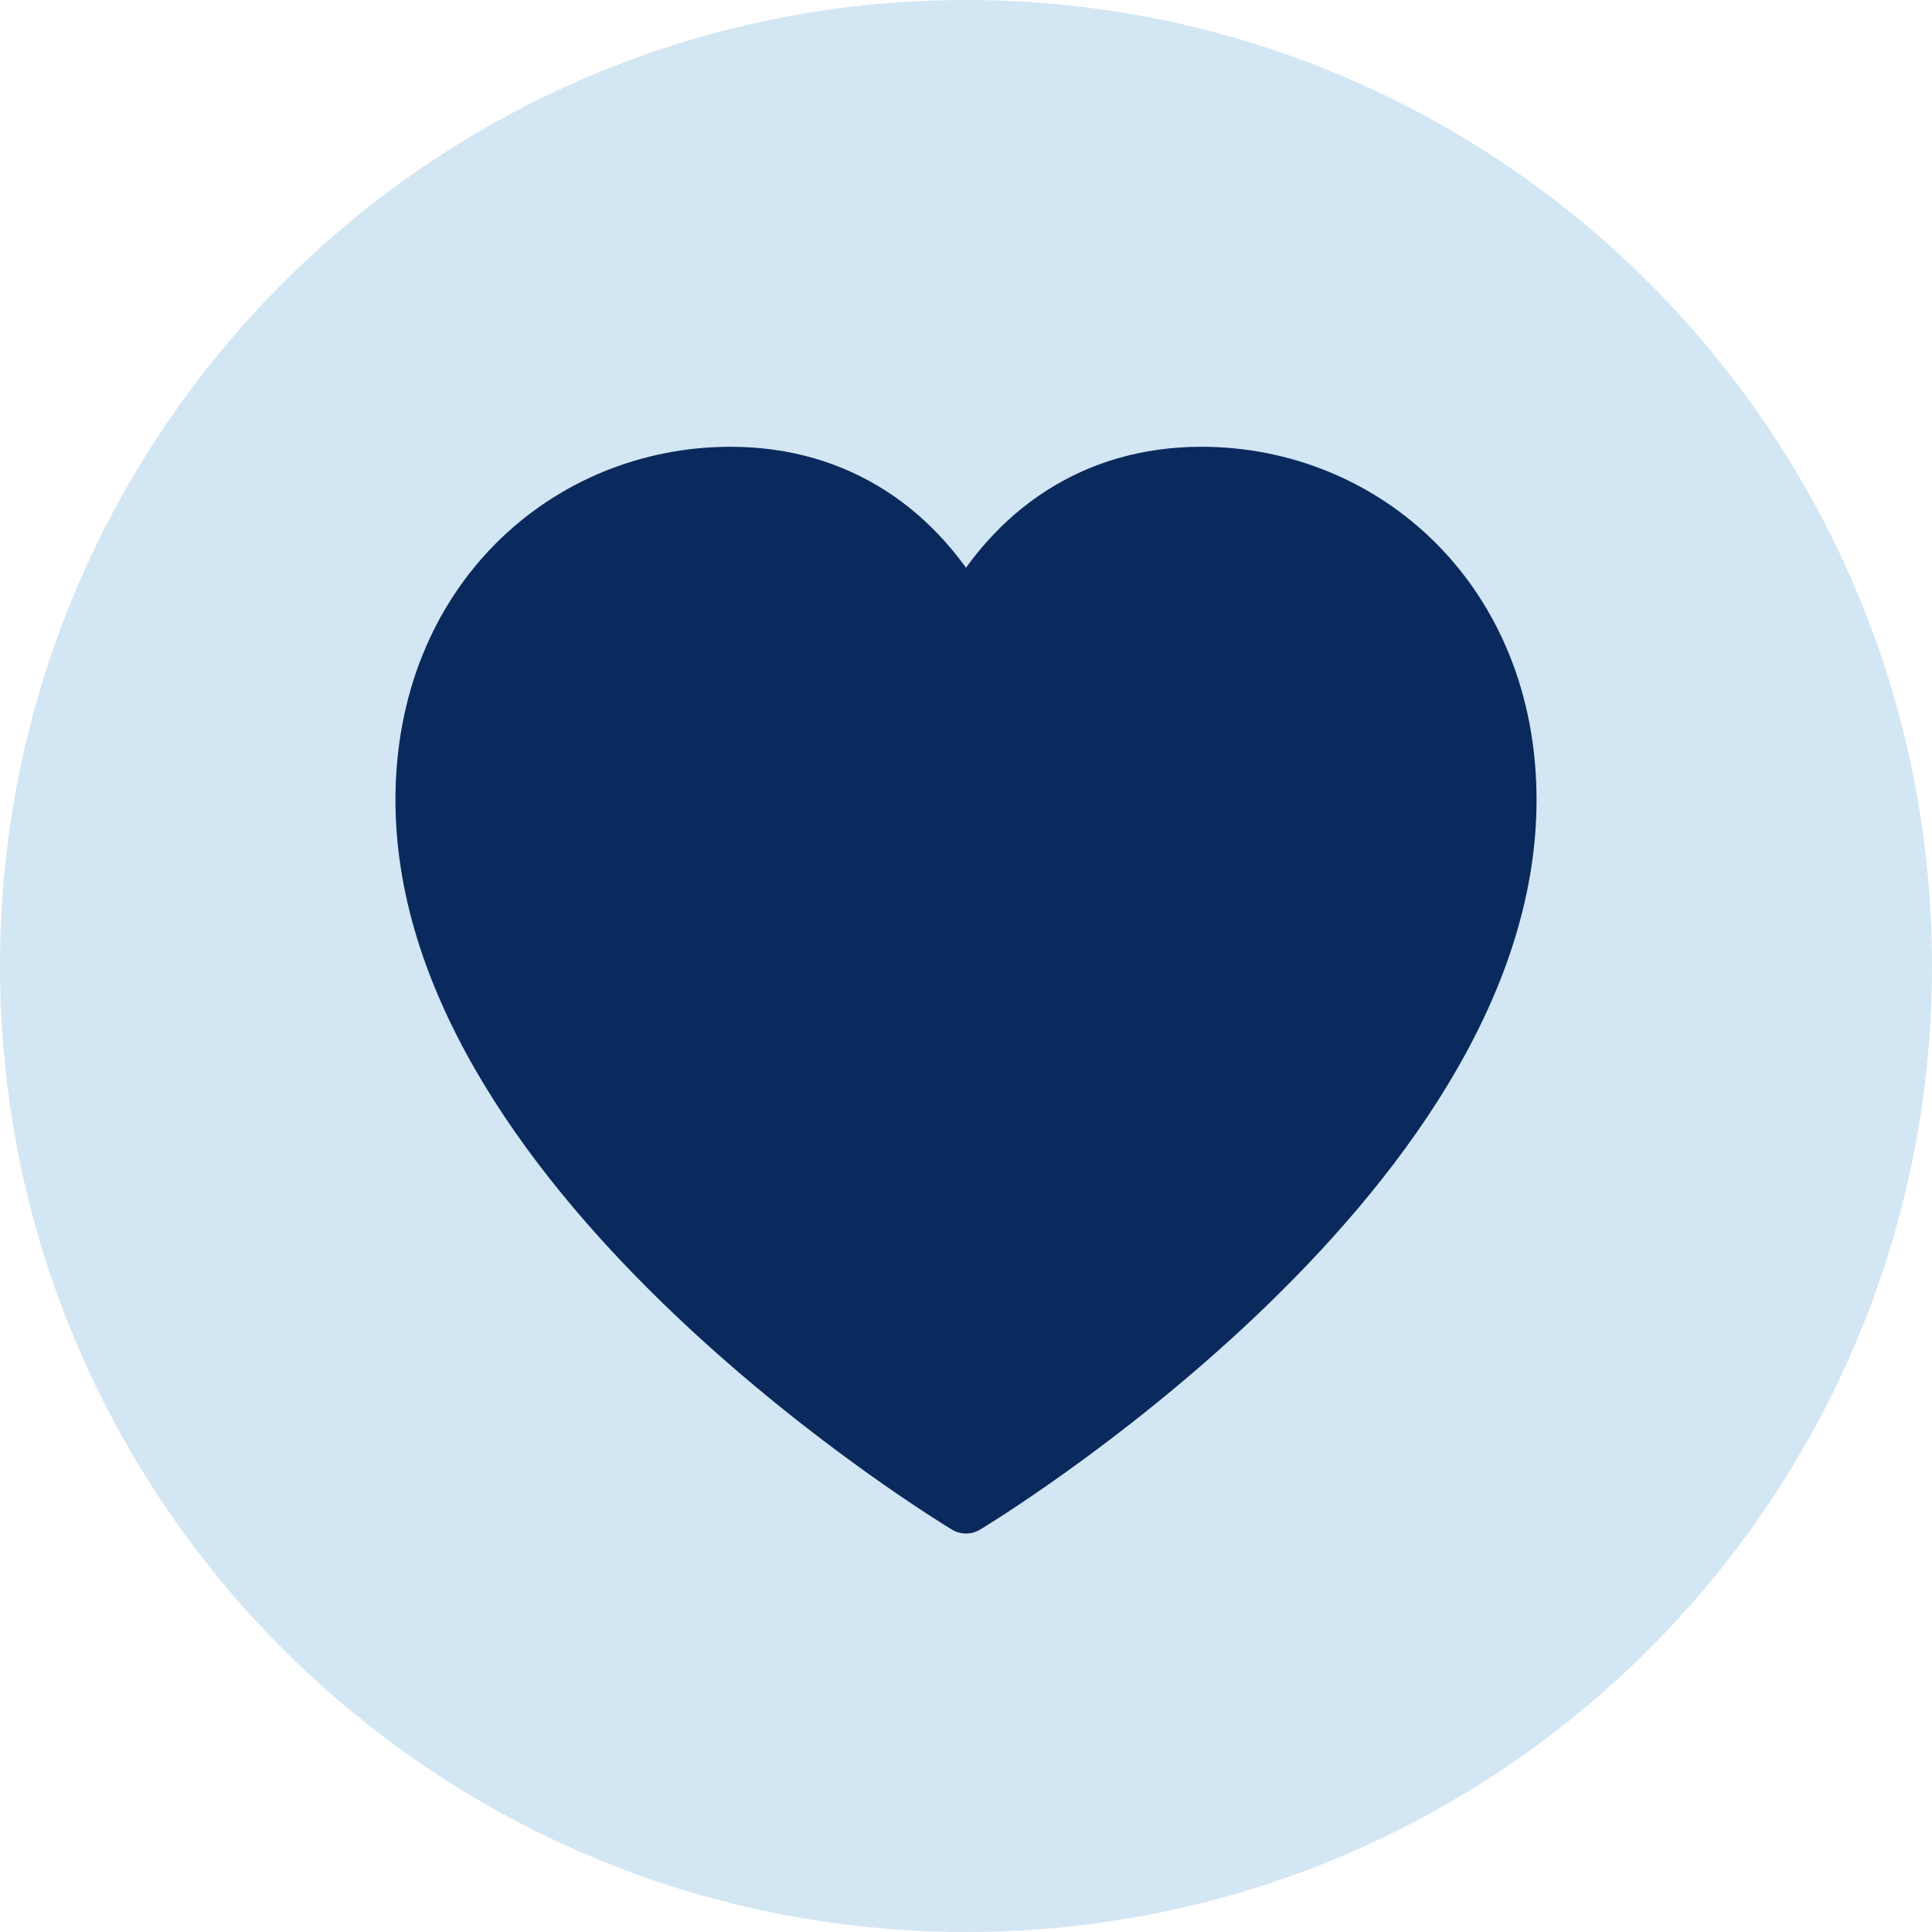
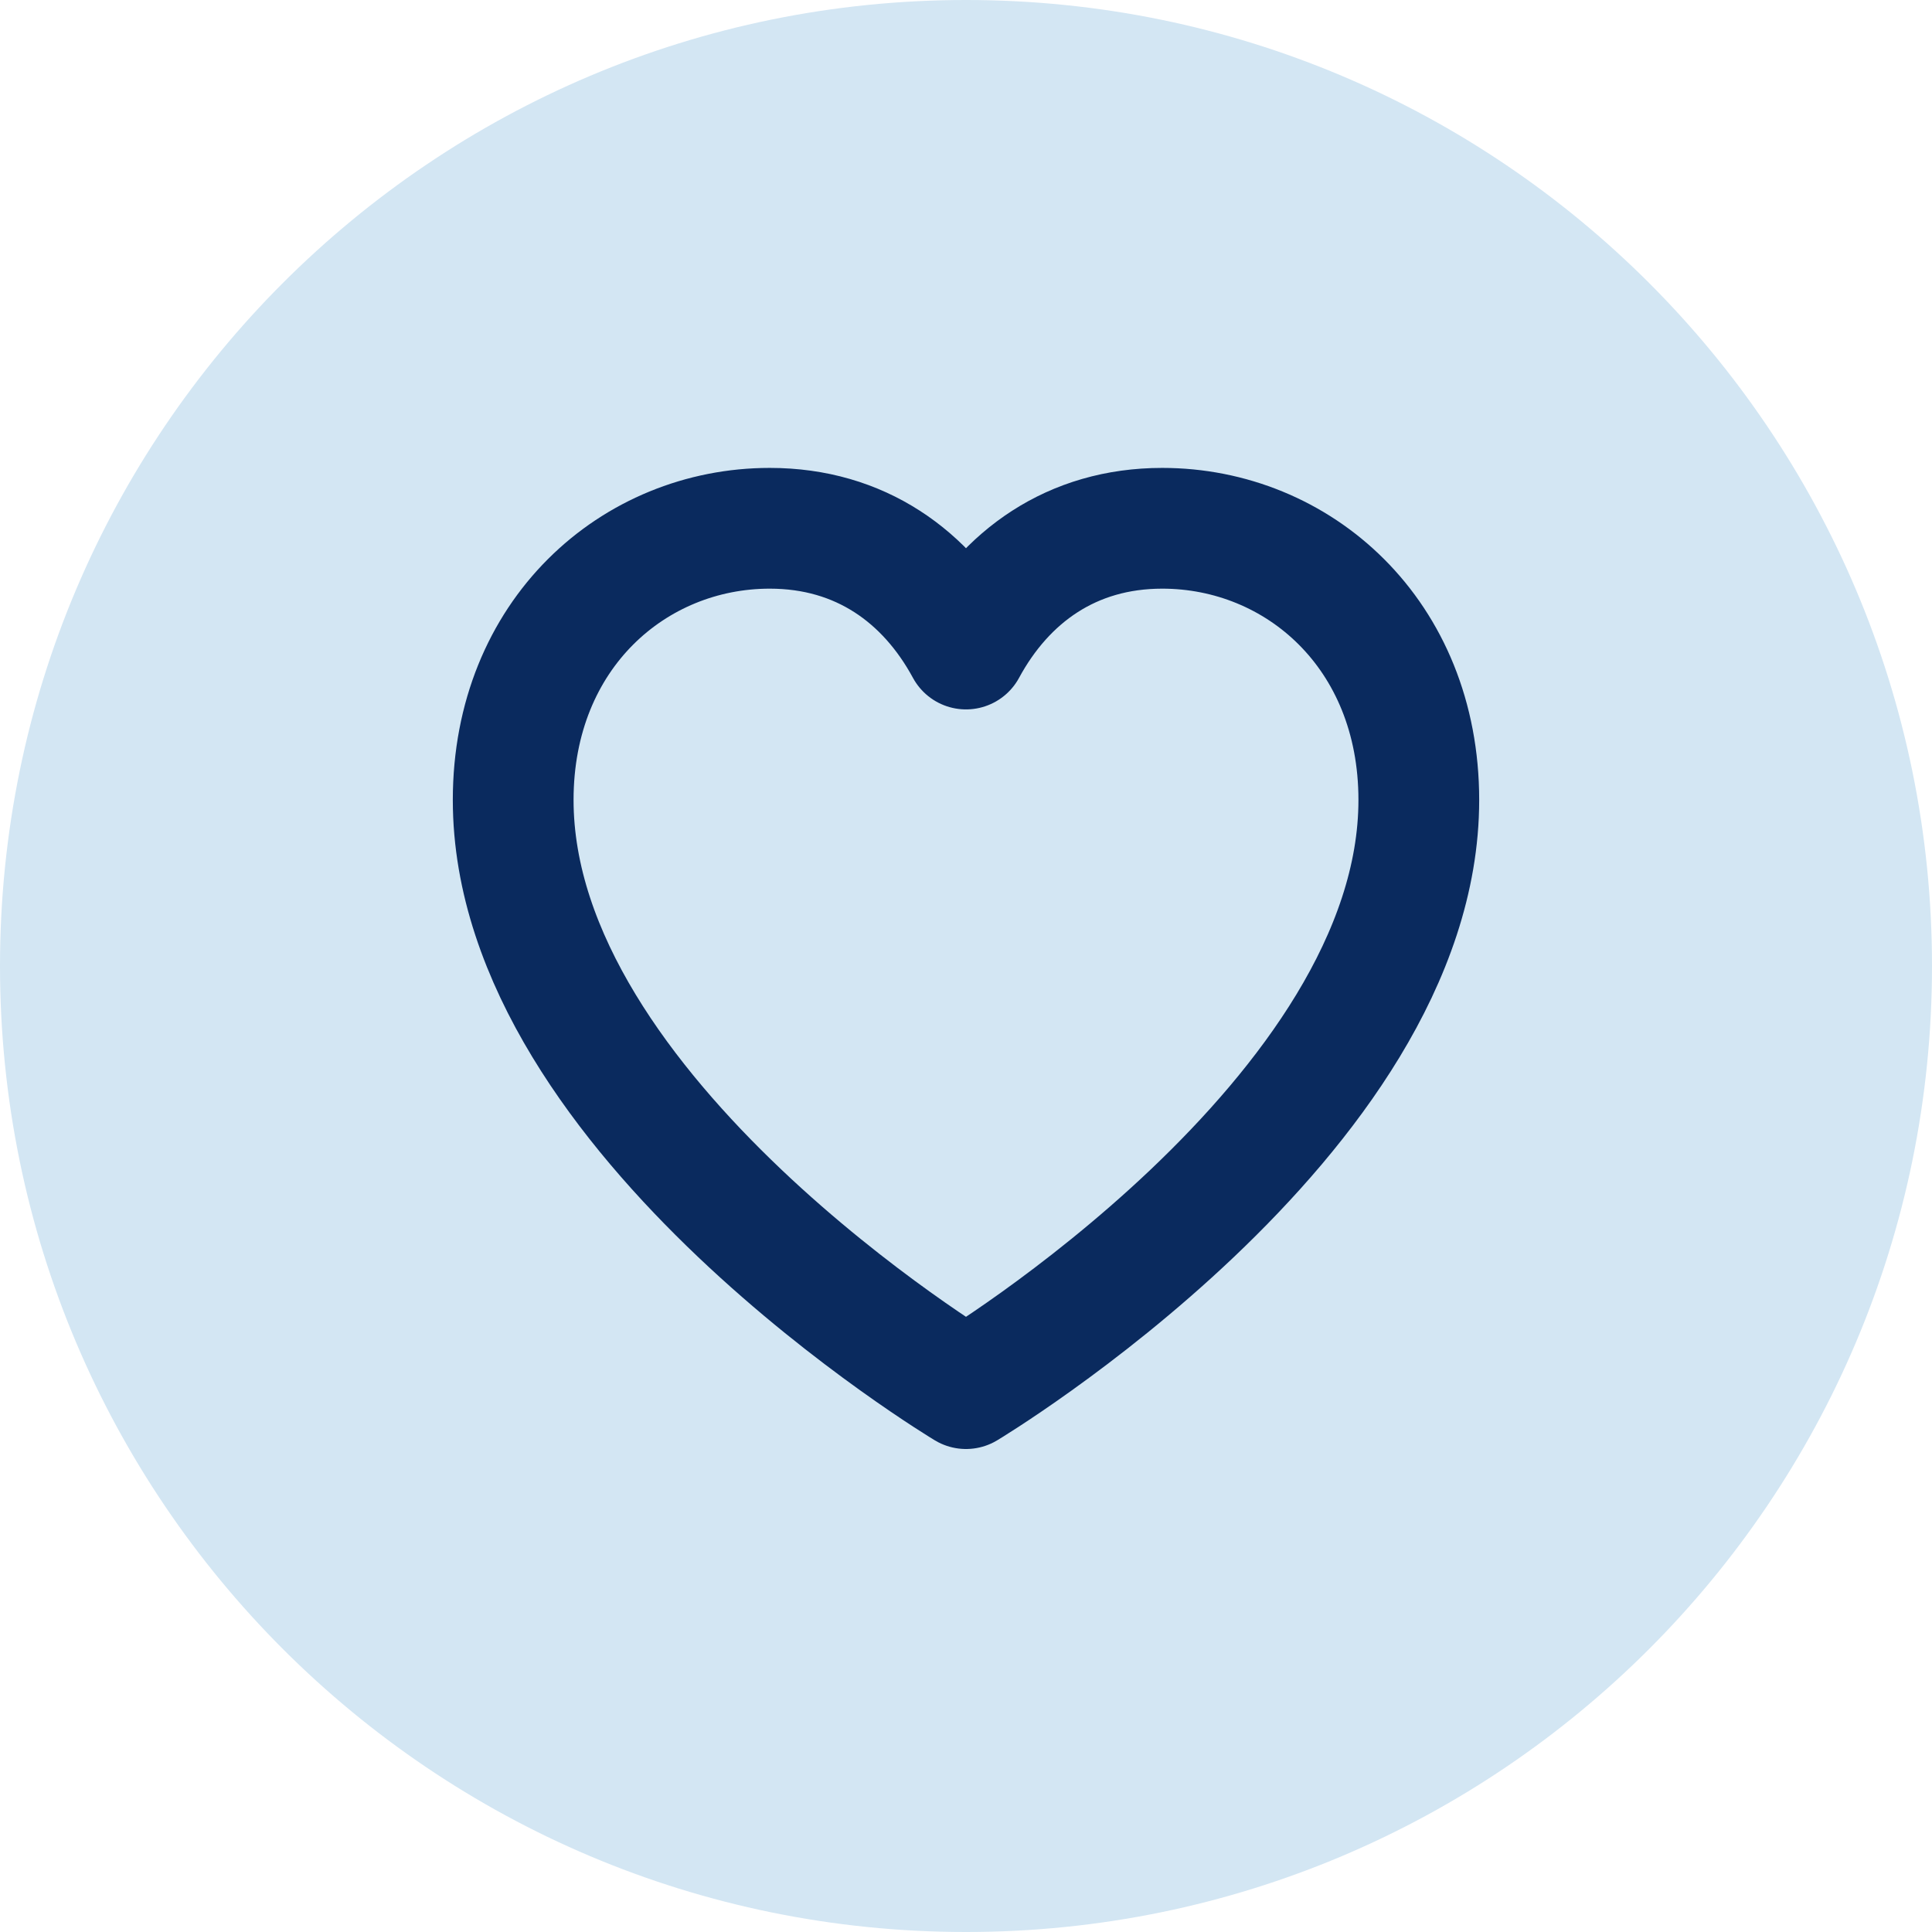
<svg xmlns="http://www.w3.org/2000/svg" viewBox="0 0 64 64">
  <circle cx="32" cy="32" r="32" fill="#d3e6f3" />
-   <path transform="translate(32 32.8) scale(1.2) translate(-32 -31.75)" d="M32 46S17 37 17 26.5C17 21 21 17.5 25.5 17.5c3 0 5.2 1.6 6.5 4 1.3-2.4 3.5-4 6.5-4C43 17.5 47 21 47 26.5 47 37 32 46 32 46z" fill="#0a2a5e" stroke="#0a2a5e" stroke-width="1.5" stroke-linejoin="round" />
+   <path d="M32 46S17 37 17 26.5C17 21 21 17.5 25.5 17.5c3 0 5.2 1.6 6.5 4 1.3-2.4 3.5-4 6.5-4C43 17.5 47 21 47 26.5 47 37 32 46 32 46z" fill="none" stroke="#0a2a5e" stroke-width="4" stroke-linejoin="round" />
</svg>
